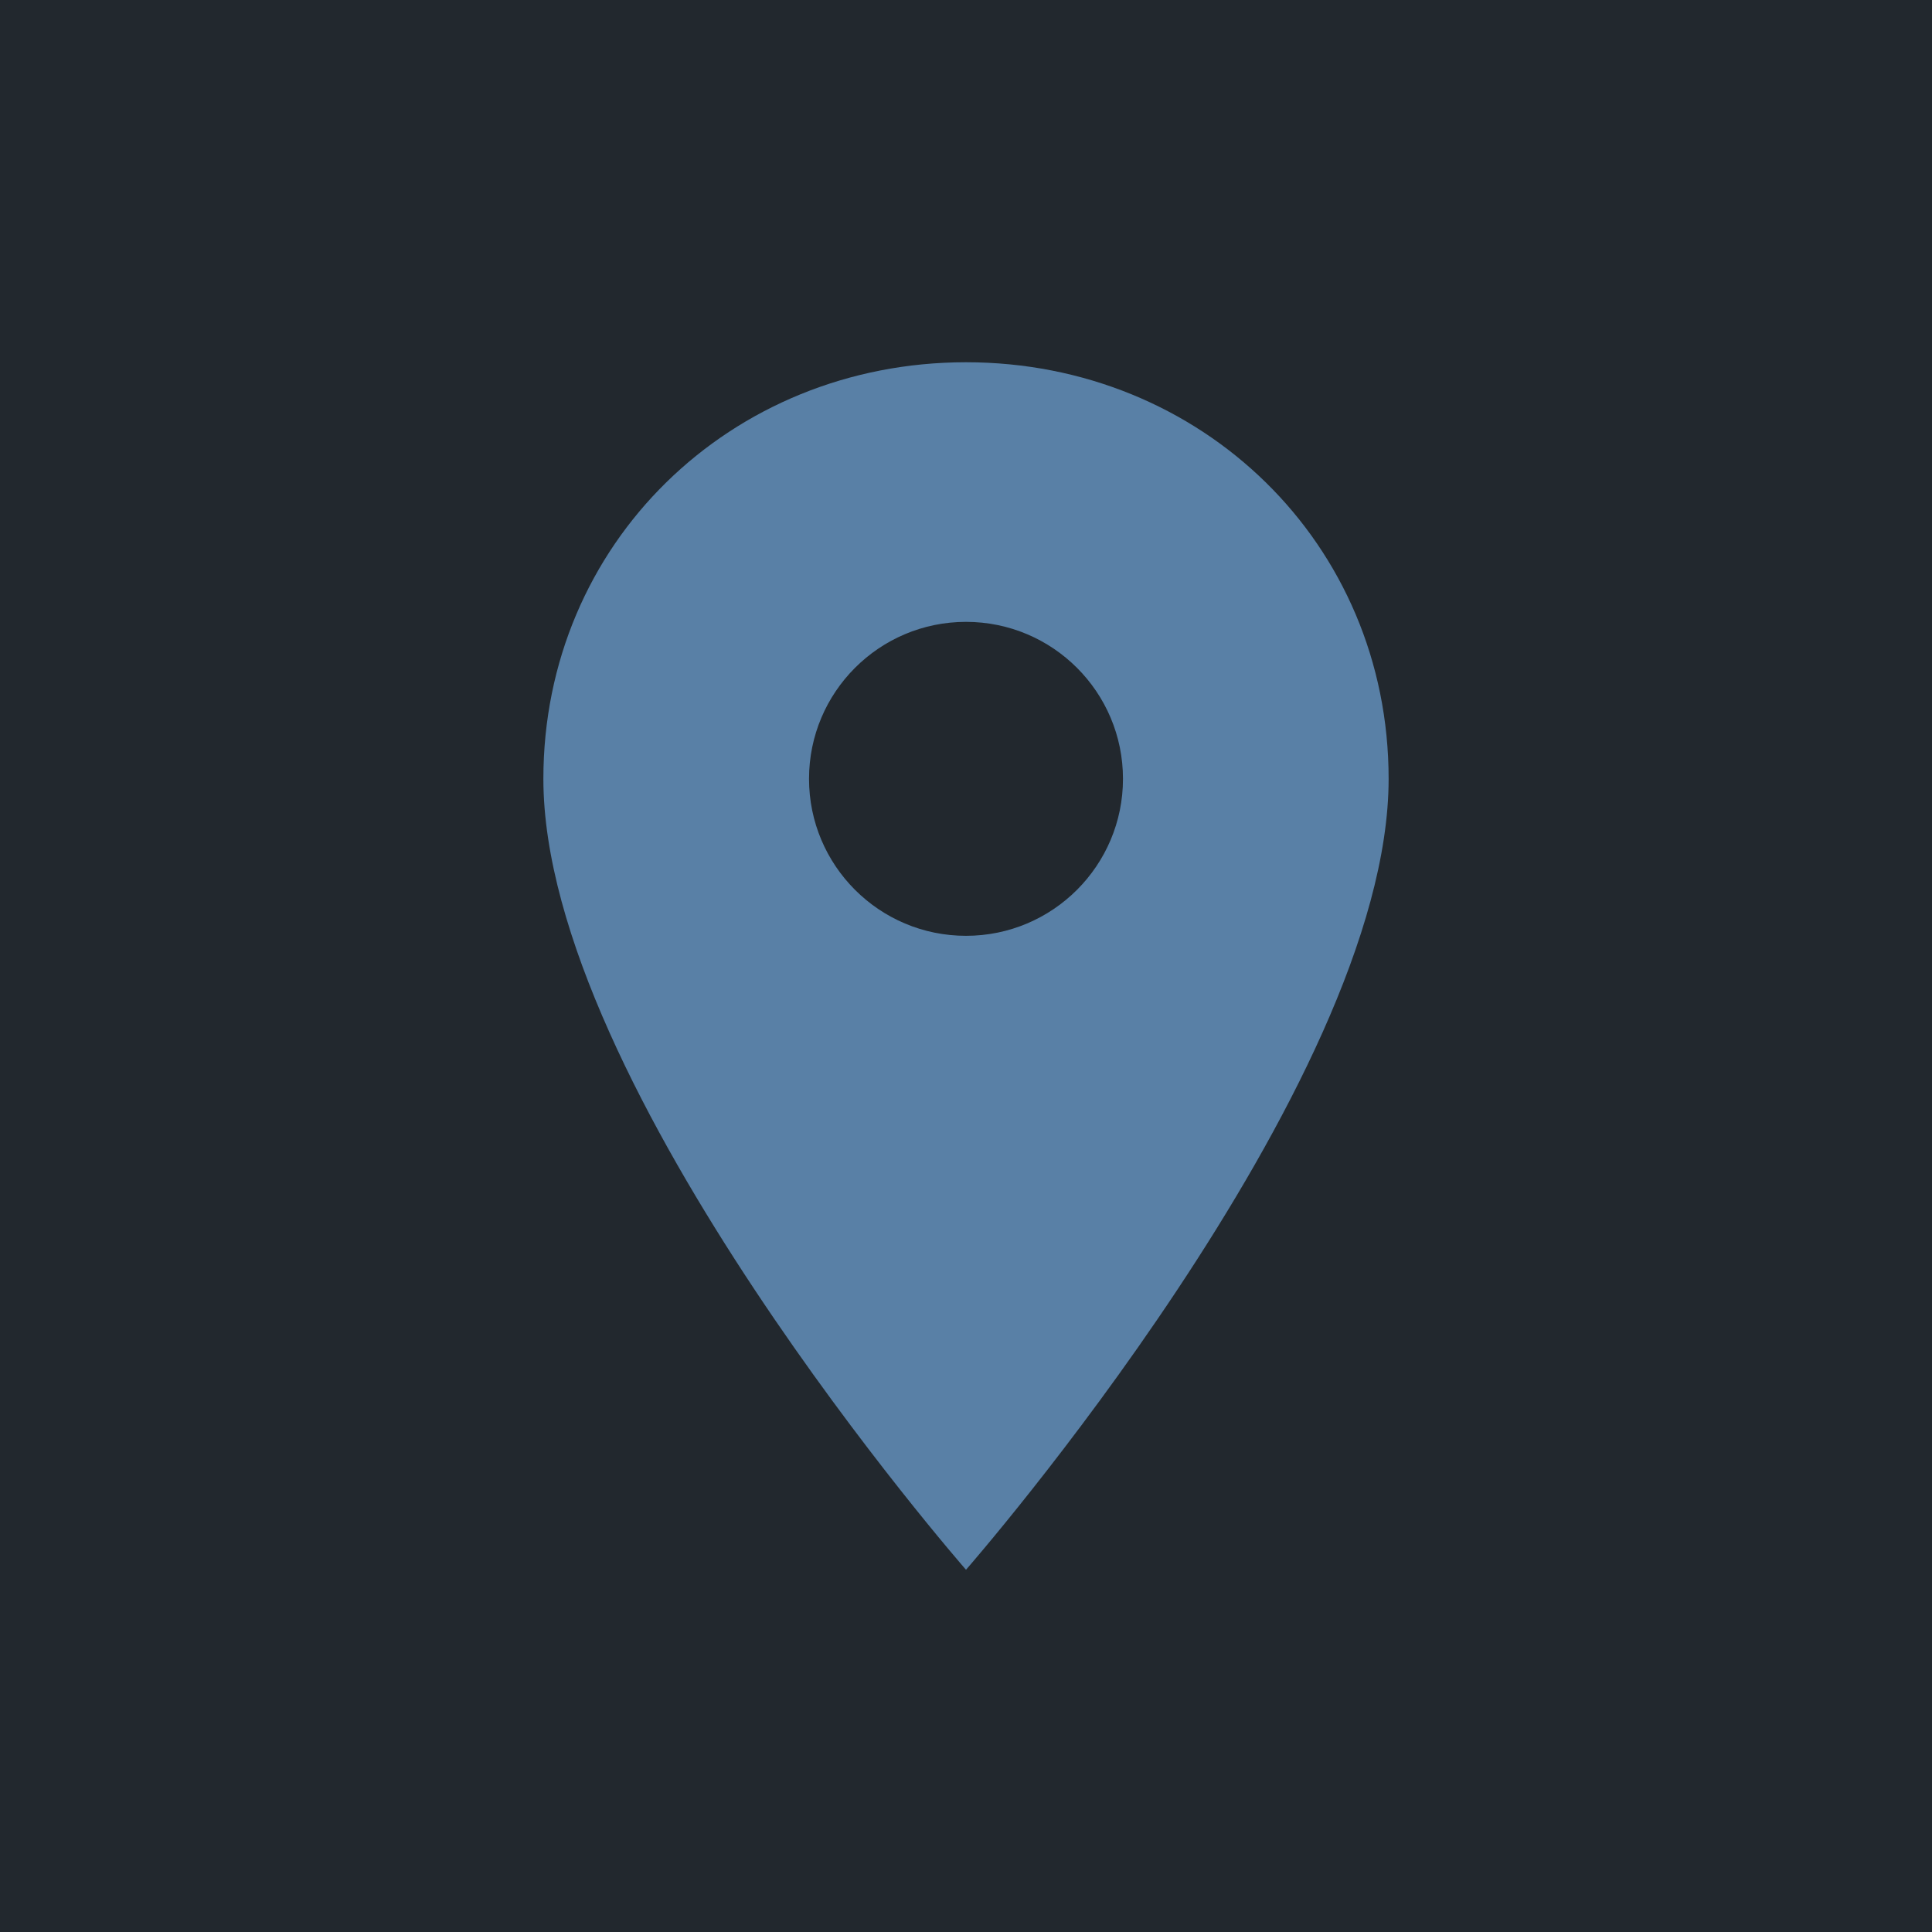
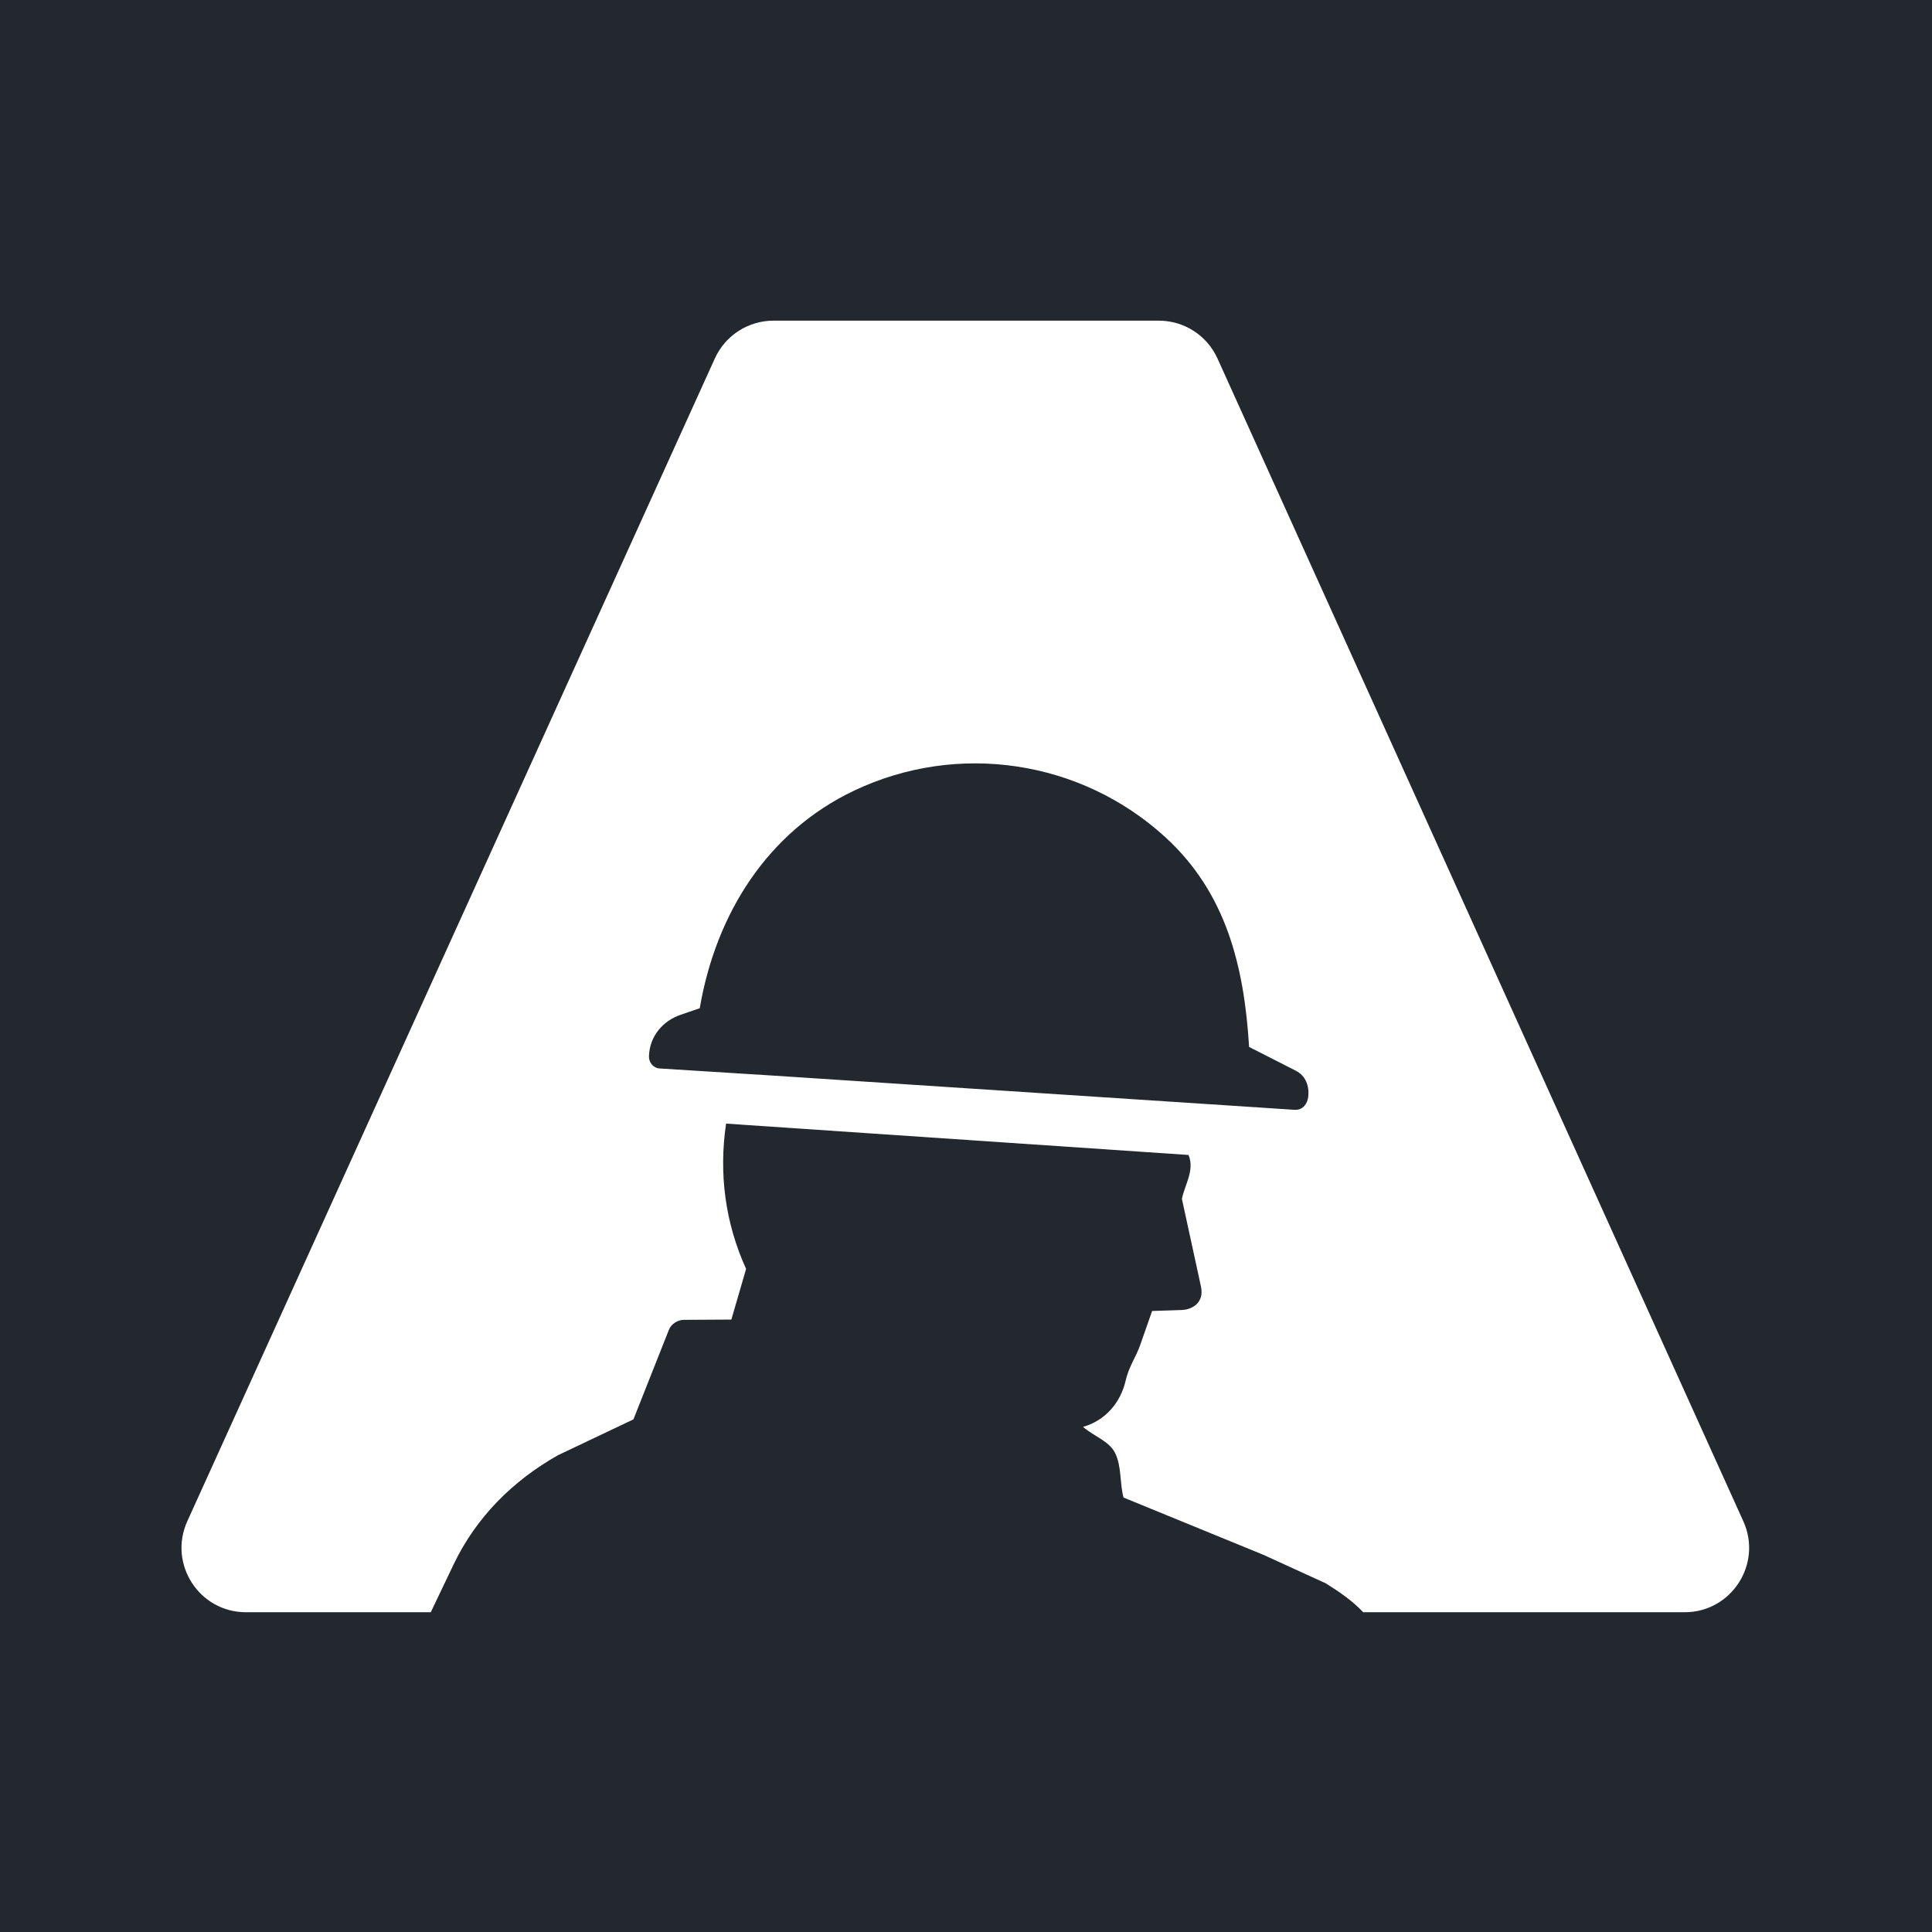
<svg xmlns="http://www.w3.org/2000/svg" viewBox="0 0 32 32">
  <rect width="32" height="32" fill="#22282e" />
-   <path d="M16 6c-3.9 0-7 3-7 6.9C9 18 16 26 16 26s7-8 7-13.1C23 9 19.9 6 16 6zm0 9.5a2.6 2.6 0 1 1 0-5.2 2.6 2.6 0 0 1 0 5.2z" fill="#5980a6" />
+   <svg x="3" y="3" width="26" height="26" viewBox="80 140 691 570">
+     <path fill="#fff" d="M767.69,669.45l-231.48-511.86c-4.59-10.15-14.69-16.67-25.83-16.67h-169.62c-11.12,0-21.22,6.51-25.81,16.63l-232.23,511.86c-8.51,18.77,5.21,40.06,25.81,40.06h81.36l10.04-21.01c9.94-20.79,26-36.81,45.92-48.09l33.25-15.79,15.6-39.39c1-2.53,3.77-4.42,6.59-4.43l20.92-.12,6.49-22.3c-9.18-20.16-12.08-41.91-8.81-63.96l203.56,13.8c2.87,6.73-1.83,13.43-2.9,19.37l8.31,38.22c.62,2.86.49,5.37-1.4,7.62-1.25,1.5-3.81,2.94-7,3.04l-13.03.43-5.26,15.01c-1.85,5.28-5.05,9.67-6.33,15.4-2.27,10.15-9.25,17.93-18.84,20.6,4.82,4.19,11.52,6.21,14.14,11.53,2.93,5.95,1.98,13.12,3.69,19.58l61.59,25.22,27.5,12.57c5.88,3.68,11.71,7.69,16.44,12.7h141.5c20.59,0,34.31-21.26,25.83-40.03ZM576.13,482.7c-.3,2.44-1.98,5.87-6.08,5.6l-228.75-15.01-50.62-3.18c-2.87-.18-4.85-2.63-4.74-5.49.34-8.69,5.99-15.42,14.03-18.18l8.33-2.86c7.05-41.35,29.67-77.59,67.93-95.77,45.66-21.69,99.94-13.49,137.09,20.56,26.64,24.42,34.62,56.55,36.8,92.26l20.49,10.43c4.26,2.17,6.14,6.52,5.52,11.64Z" />
+   </svg>
</svg>
